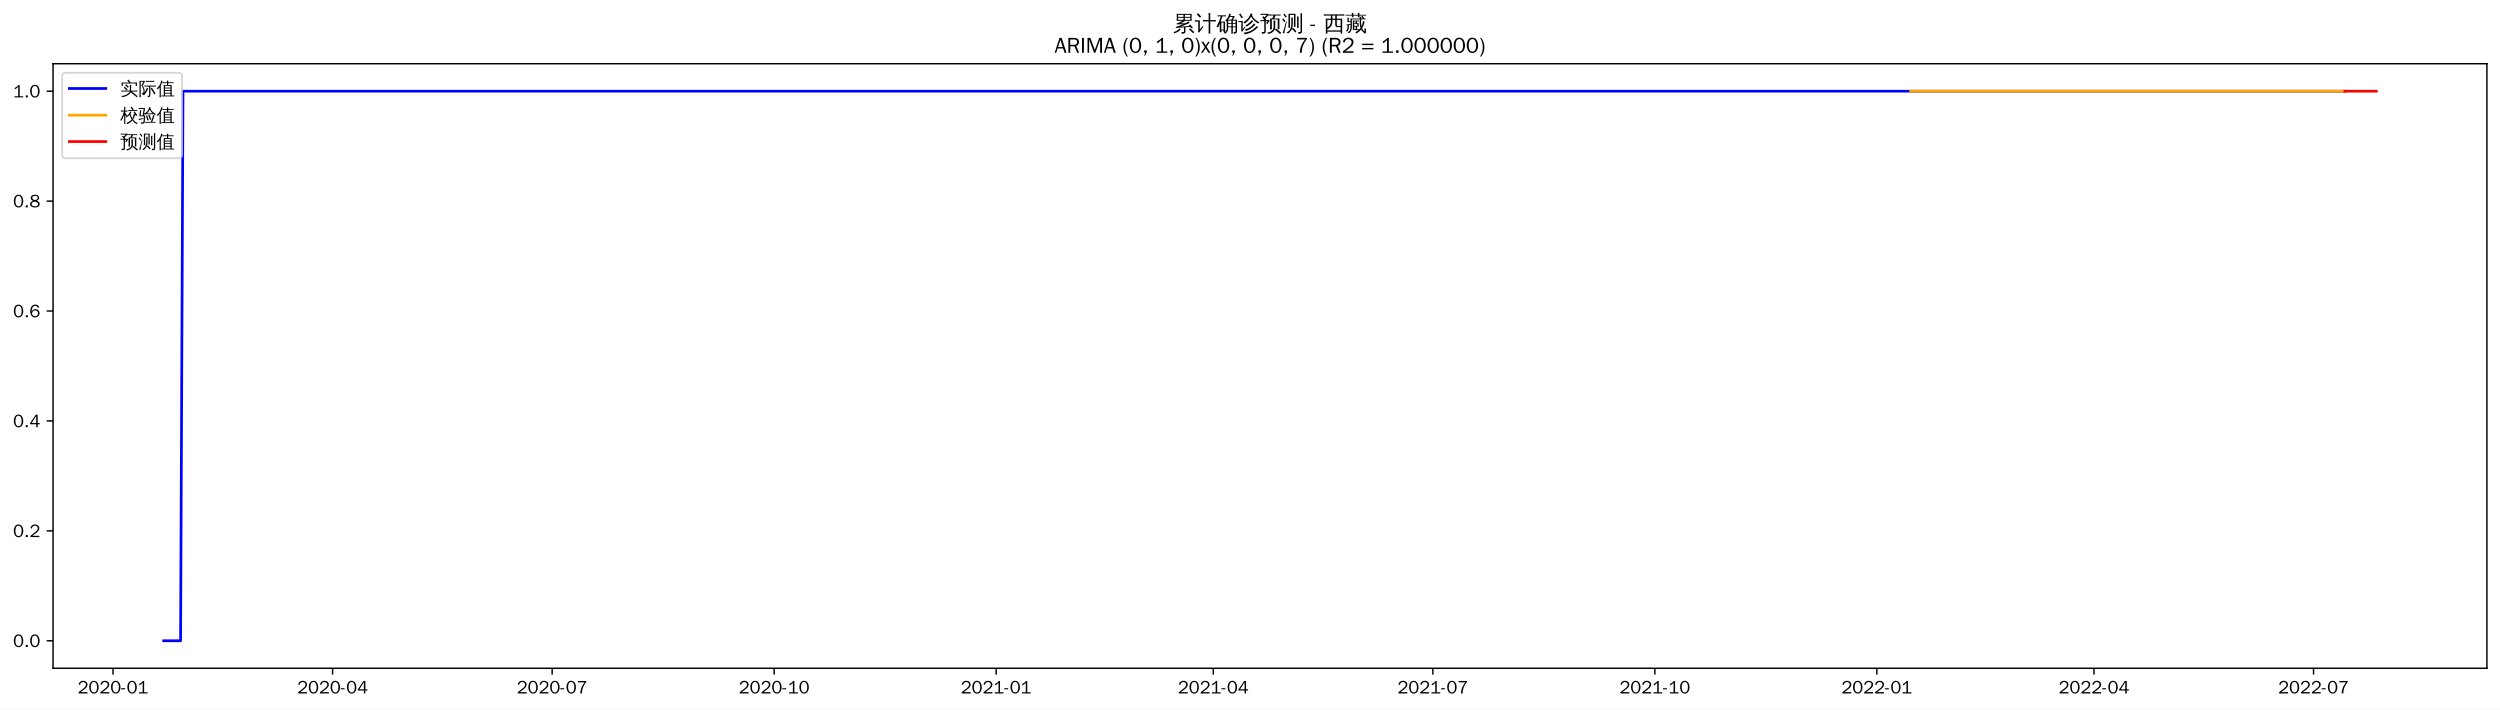
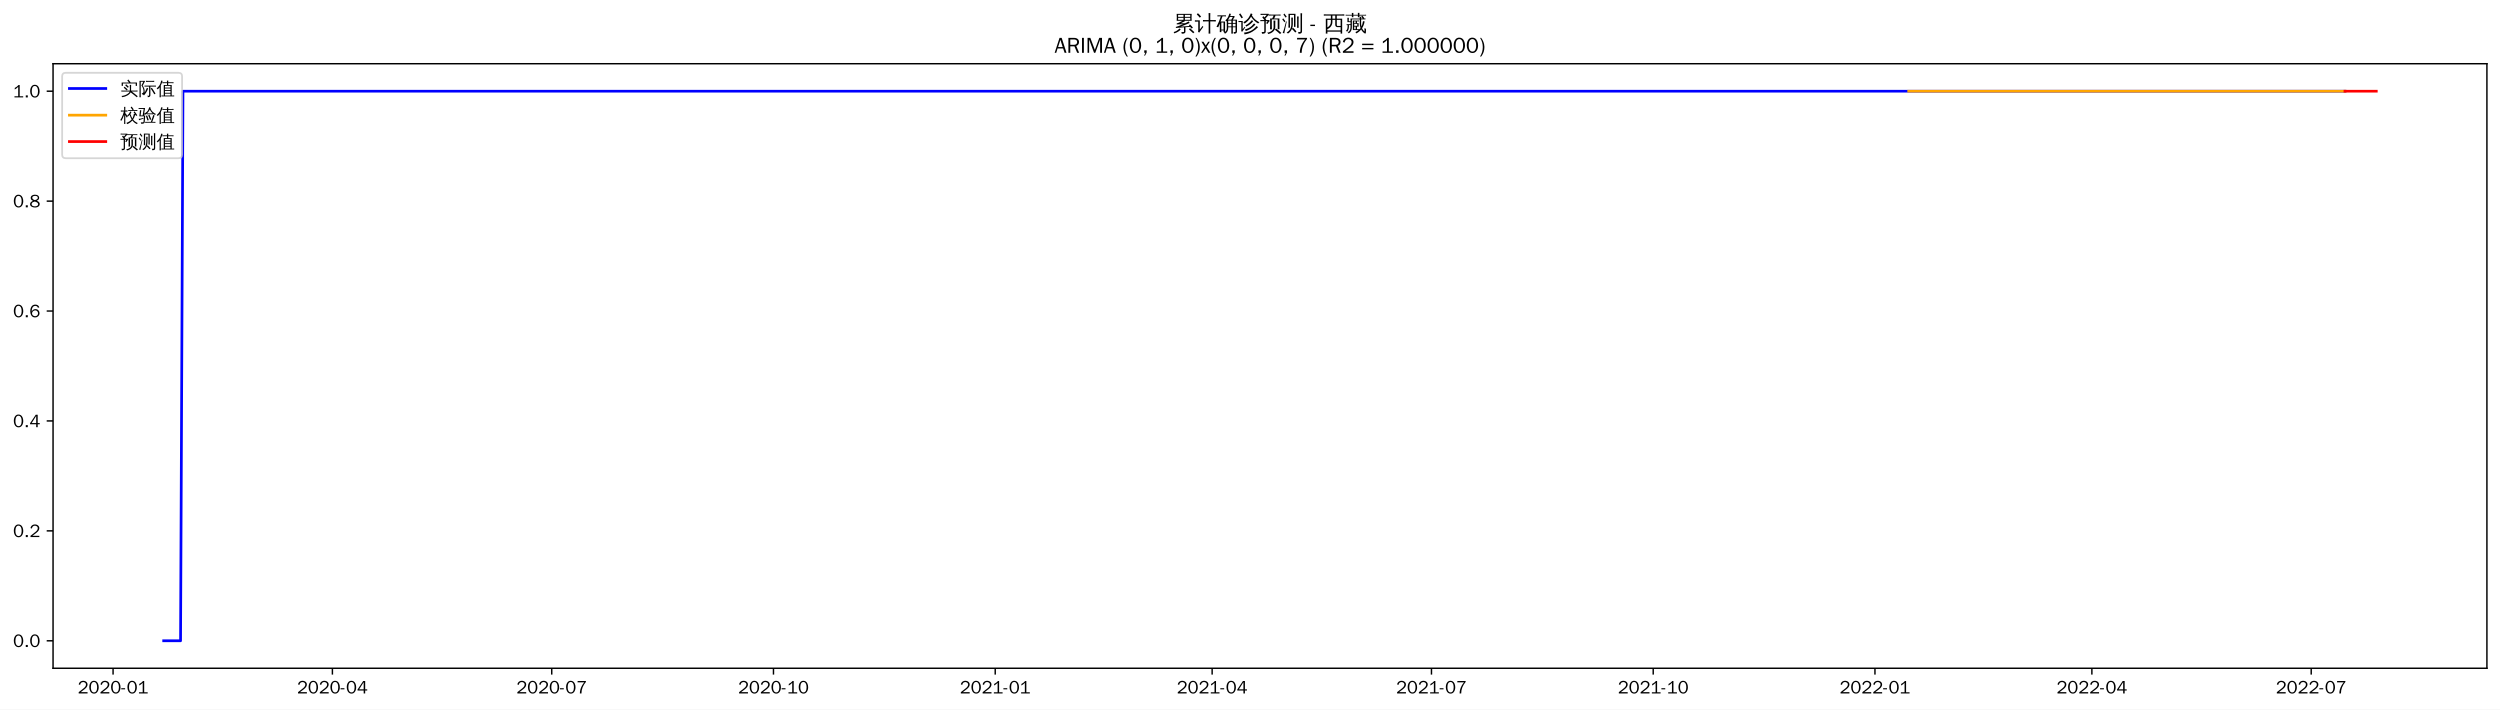
<svg xmlns="http://www.w3.org/2000/svg" xmlns:xlink="http://www.w3.org/1999/xlink" width="1375.592pt" height="390.418pt" viewBox="0 0 1375.592 390.418" version="1.1">
  <defs>
    <style type="text/css">*{stroke-linejoin: round; stroke-linecap: butt}</style>
  </defs>
  <g id="figure_1">
    <g id="patch_1">
      <path d="M 0 390.418  L 1375.592 390.418  L 1375.592 -0  L 0 -0  z " style="fill: #ffffff" />
    </g>
    <g id="axes_1">
      <g id="patch_2">
        <path d="M 29.192 367.701  L 1368.392 367.701  L 1368.392 35.061  L 29.192 35.061  z " style="fill: #ffffff" />
      </g>
      <g id="matplotlib.axis_1">
        <g id="xtick_1">
          <g id="line2d_1">
            <defs>
-               <path id="m7db54add05" d="M 0 0  L 0 3.5  " style="stroke: #000000; stroke-width: 0.8" />
+               <path id="mdde2bc5fa4" d="M 0 0  L 0 3.5  " style="stroke: #000000; stroke-width: 0.8" />
            </defs>
            <g>
-               <use xlink:href="#m7db54add05" x="62.184" y="367.701" style="stroke: #000000; stroke-width: 0.8" />
+               <use xlink:href="#mdde2bc5fa4" x="62.215" y="367.701" style="stroke: #000000; stroke-width: 0.8" />
            </g>
          </g>
          <g id="text_1">
-             <g transform="translate(42.69443 381.5573)scale(0.1 -0.1)">
+             <g transform="translate(42.7248 381.5573)scale(0.1 -0.1)">
              <defs>
                <path id="WenQuanYiZenHei-32" d="M 3488 0  L 369 0  L 369 456  L 2150 1850  Q 2931 2463 2931 3144  Q 2931 3619 2488 3863  Q 2231 4013 1931 4013  Q 1425 4013 1113 3619  Q 894 3356 881 3013  L 369 3169  Q 531 3981 1213 4300  Q 1544 4456 1950 4456  Q 2631 4456 3088 4044  L 3225 3888  L 3350 3706  Q 3481 3444 3481 3144  Q 3481 2313 2519 1569  L 1069 456  L 3488 456  L 3488 0  z " transform="scale(0.015625)" />
                <path id="WenQuanYiZenHei-30" d="M 3581 2175  Q 3581 1288 3169 638  Q 2713 -63 1938 -63  Q 1025 -63 563 831  Q 256 1425 256 2188  Q 256 3188 700 3819  Q 1138 4456 1888 4456  Q 2863 4456 3306 3500  Q 3581 2925 3581 2175  z M 3019 2100  Q 3019 3356 2500 3806  L 2350 3919  Q 2144 4031 1888 4031  Q 1100 4031 888 2956  Q 819 2625 819 2225  Q 819 1013 1338 569  Q 1588 356 1938 356  Q 2675 356 2925 1294  Q 3019 1663 3019 2100  z " transform="scale(0.015625)" />
                <path id="WenQuanYiZenHei-2d" d="M 1363 1444  L 0 1444  L 0 1844  L 1363 1844  L 1363 1444  z " transform="scale(0.015625)" />
                <path id="WenQuanYiZenHei-31" d="M 3556 0  L 488 0  L 488 406  L 1800 406  L 1800 3725  Q 1231 3125 588 2788  L 588 3338  Q 1456 3781 1931 4388  L 2331 4388  L 2331 406  L 3556 406  L 3556 0  z " transform="scale(0.015625)" />
              </defs>
              <use xlink:href="#WenQuanYiZenHei-32" />
              <use xlink:href="#WenQuanYiZenHei-30" x="59.961" />
              <use xlink:href="#WenQuanYiZenHei-32" x="119.922" />
              <use xlink:href="#WenQuanYiZenHei-30" x="179.883" />
              <use xlink:href="#WenQuanYiZenHei-2d" x="239.844" />
              <use xlink:href="#WenQuanYiZenHei-30" x="269.824" />
              <use xlink:href="#WenQuanYiZenHei-31" x="329.785" />
            </g>
          </g>
        </g>
        <g id="xtick_2">
          <g id="line2d_2">
            <g>
-               <use xlink:href="#m7db54add05" x="183" y="367.701" style="stroke: #000000; stroke-width: 0.8" />
+               <use xlink:href="#mdde2bc5fa4" x="182.899" y="367.701" style="stroke: #000000; stroke-width: 0.8" />
            </g>
          </g>
          <g id="text_2">
-             <g transform="translate(163.5105 381.5573)scale(0.1 -0.1)">
+             <g transform="translate(163.4093 381.5573)scale(0.1 -0.1)">
              <defs>
                <path id="WenQuanYiZenHei-34" d="M 3631 1025  L 2913 1025  L 2913 0  L 2381 0  L 2381 1025  L 219 1025  L 219 1388  L 2225 4388  L 2913 4388  L 2913 1444  L 3631 1444  L 3631 1025  z M 2381 1444  L 2381 3963  L 788 1444  L 2381 1444  z " transform="scale(0.015625)" />
              </defs>
              <use xlink:href="#WenQuanYiZenHei-32" />
              <use xlink:href="#WenQuanYiZenHei-30" x="59.961" />
              <use xlink:href="#WenQuanYiZenHei-32" x="119.922" />
              <use xlink:href="#WenQuanYiZenHei-30" x="179.883" />
              <use xlink:href="#WenQuanYiZenHei-2d" x="239.844" />
              <use xlink:href="#WenQuanYiZenHei-30" x="269.824" />
              <use xlink:href="#WenQuanYiZenHei-34" x="329.785" />
            </g>
          </g>
        </g>
        <g id="xtick_3">
          <g id="line2d_3">
            <g>
-               <use xlink:href="#m7db54add05" x="303.816" y="367.701" style="stroke: #000000; stroke-width: 0.8" />
+               <use xlink:href="#mdde2bc5fa4" x="303.584" y="367.701" style="stroke: #000000; stroke-width: 0.8" />
            </g>
          </g>
          <g id="text_3">
-             <g transform="translate(284.3266 381.5573)scale(0.1 -0.1)">
+             <g transform="translate(284.0938 381.5573)scale(0.1 -0.1)">
              <defs>
                <path id="WenQuanYiZenHei-37" d="M 3400 4056  Q 1838 2175 1838 0  L 1275 0  Q 1269 1438 2056 2825  Q 2381 3400 2825 3913  L 444 3913  L 500 4388  L 3400 4388  L 3400 4056  z " transform="scale(0.015625)" />
              </defs>
              <use xlink:href="#WenQuanYiZenHei-32" />
              <use xlink:href="#WenQuanYiZenHei-30" x="59.961" />
              <use xlink:href="#WenQuanYiZenHei-32" x="119.922" />
              <use xlink:href="#WenQuanYiZenHei-30" x="179.883" />
              <use xlink:href="#WenQuanYiZenHei-2d" x="239.844" />
              <use xlink:href="#WenQuanYiZenHei-30" x="269.824" />
              <use xlink:href="#WenQuanYiZenHei-37" x="329.785" />
            </g>
          </g>
        </g>
        <g id="xtick_4">
          <g id="line2d_4">
            <g>
-               <use xlink:href="#m7db54add05" x="425.96" y="367.701" style="stroke: #000000; stroke-width: 0.8" />
+               <use xlink:href="#mdde2bc5fa4" x="425.594" y="367.701" style="stroke: #000000; stroke-width: 0.8" />
            </g>
          </g>
          <g id="text_4">
-             <g transform="translate(406.4704 381.5573)scale(0.1 -0.1)">
+             <g transform="translate(406.1045 381.5573)scale(0.1 -0.1)">
              <use xlink:href="#WenQuanYiZenHei-32" />
              <use xlink:href="#WenQuanYiZenHei-30" x="59.961" />
              <use xlink:href="#WenQuanYiZenHei-32" x="119.922" />
              <use xlink:href="#WenQuanYiZenHei-30" x="179.883" />
              <use xlink:href="#WenQuanYiZenHei-2d" x="239.844" />
              <use xlink:href="#WenQuanYiZenHei-31" x="269.824" />
              <use xlink:href="#WenQuanYiZenHei-30" x="329.785" />
            </g>
          </g>
        </g>
        <g id="xtick_5">
          <g id="line2d_5">
            <g>
-               <use xlink:href="#m7db54add05" x="548.104" y="367.701" style="stroke: #000000; stroke-width: 0.8" />
+               <use xlink:href="#mdde2bc5fa4" x="547.605" y="367.701" style="stroke: #000000; stroke-width: 0.8" />
            </g>
          </g>
          <g id="text_5">
-             <g transform="translate(528.6141 381.5573)scale(0.1 -0.1)">
+             <g transform="translate(528.1152 381.5573)scale(0.1 -0.1)">
              <use xlink:href="#WenQuanYiZenHei-32" />
              <use xlink:href="#WenQuanYiZenHei-30" x="59.961" />
              <use xlink:href="#WenQuanYiZenHei-32" x="119.922" />
              <use xlink:href="#WenQuanYiZenHei-31" x="179.883" />
              <use xlink:href="#WenQuanYiZenHei-2d" x="239.844" />
              <use xlink:href="#WenQuanYiZenHei-30" x="269.824" />
              <use xlink:href="#WenQuanYiZenHei-31" x="329.785" />
            </g>
          </g>
        </g>
        <g id="xtick_6">
          <g id="line2d_6">
            <g>
-               <use xlink:href="#m7db54add05" x="667.592" y="367.701" style="stroke: #000000; stroke-width: 0.8" />
+               <use xlink:href="#mdde2bc5fa4" x="666.963" y="367.701" style="stroke: #000000; stroke-width: 0.8" />
            </g>
          </g>
          <g id="text_6">
-             <g transform="translate(648.1026 381.5573)scale(0.1 -0.1)">
+             <g transform="translate(647.4735 381.5573)scale(0.1 -0.1)">
              <use xlink:href="#WenQuanYiZenHei-32" />
              <use xlink:href="#WenQuanYiZenHei-30" x="59.961" />
              <use xlink:href="#WenQuanYiZenHei-32" x="119.922" />
              <use xlink:href="#WenQuanYiZenHei-31" x="179.883" />
              <use xlink:href="#WenQuanYiZenHei-2d" x="239.844" />
              <use xlink:href="#WenQuanYiZenHei-30" x="269.824" />
              <use xlink:href="#WenQuanYiZenHei-34" x="329.785" />
            </g>
          </g>
        </g>
        <g id="xtick_7">
          <g id="line2d_7">
            <g>
-               <use xlink:href="#m7db54add05" x="788.409" y="367.701" style="stroke: #000000; stroke-width: 0.8" />
+               <use xlink:href="#mdde2bc5fa4" x="787.648" y="367.701" style="stroke: #000000; stroke-width: 0.8" />
            </g>
          </g>
          <g id="text_7">
-             <g transform="translate(768.9187 381.5573)scale(0.1 -0.1)">
+             <g transform="translate(768.158 381.5573)scale(0.1 -0.1)">
              <use xlink:href="#WenQuanYiZenHei-32" />
              <use xlink:href="#WenQuanYiZenHei-30" x="59.961" />
              <use xlink:href="#WenQuanYiZenHei-32" x="119.922" />
              <use xlink:href="#WenQuanYiZenHei-31" x="179.883" />
              <use xlink:href="#WenQuanYiZenHei-2d" x="239.844" />
              <use xlink:href="#WenQuanYiZenHei-30" x="269.824" />
              <use xlink:href="#WenQuanYiZenHei-37" x="329.785" />
            </g>
          </g>
        </g>
        <g id="xtick_8">
          <g id="line2d_8">
            <g>
-               <use xlink:href="#m7db54add05" x="910.552" y="367.701" style="stroke: #000000; stroke-width: 0.8" />
+               <use xlink:href="#mdde2bc5fa4" x="909.658" y="367.701" style="stroke: #000000; stroke-width: 0.8" />
            </g>
          </g>
          <g id="text_8">
-             <g transform="translate(891.0624 381.5573)scale(0.1 -0.1)">
+             <g transform="translate(890.1687 381.5573)scale(0.1 -0.1)">
              <use xlink:href="#WenQuanYiZenHei-32" />
              <use xlink:href="#WenQuanYiZenHei-30" x="59.961" />
              <use xlink:href="#WenQuanYiZenHei-32" x="119.922" />
              <use xlink:href="#WenQuanYiZenHei-31" x="179.883" />
              <use xlink:href="#WenQuanYiZenHei-2d" x="239.844" />
              <use xlink:href="#WenQuanYiZenHei-31" x="269.824" />
              <use xlink:href="#WenQuanYiZenHei-30" x="329.785" />
            </g>
          </g>
        </g>
        <g id="xtick_9">
          <g id="line2d_9">
            <g>
-               <use xlink:href="#m7db54add05" x="1032.696" y="367.701" style="stroke: #000000; stroke-width: 0.8" />
+               <use xlink:href="#mdde2bc5fa4" x="1031.669" y="367.701" style="stroke: #000000; stroke-width: 0.8" />
            </g>
          </g>
          <g id="text_9">
-             <g transform="translate(1013.206 381.5573)scale(0.1 -0.1)">
+             <g transform="translate(1012.179 381.5573)scale(0.1 -0.1)">
              <use xlink:href="#WenQuanYiZenHei-32" />
              <use xlink:href="#WenQuanYiZenHei-30" x="59.961" />
              <use xlink:href="#WenQuanYiZenHei-32" x="119.922" />
              <use xlink:href="#WenQuanYiZenHei-32" x="179.883" />
              <use xlink:href="#WenQuanYiZenHei-2d" x="239.844" />
              <use xlink:href="#WenQuanYiZenHei-30" x="269.824" />
              <use xlink:href="#WenQuanYiZenHei-31" x="329.785" />
            </g>
          </g>
        </g>
        <g id="xtick_10">
          <g id="line2d_10">
            <g>
-               <use xlink:href="#m7db54add05" x="1152.184" y="367.701" style="stroke: #000000; stroke-width: 0.8" />
+               <use xlink:href="#mdde2bc5fa4" x="1151.027" y="367.701" style="stroke: #000000; stroke-width: 0.8" />
            </g>
          </g>
          <g id="text_10">
-             <g transform="translate(1132.695 381.5573)scale(0.1 -0.1)">
+             <g transform="translate(1131.538 381.5573)scale(0.1 -0.1)">
              <use xlink:href="#WenQuanYiZenHei-32" />
              <use xlink:href="#WenQuanYiZenHei-30" x="59.961" />
              <use xlink:href="#WenQuanYiZenHei-32" x="119.922" />
              <use xlink:href="#WenQuanYiZenHei-32" x="179.883" />
              <use xlink:href="#WenQuanYiZenHei-2d" x="239.844" />
              <use xlink:href="#WenQuanYiZenHei-30" x="269.824" />
              <use xlink:href="#WenQuanYiZenHei-34" x="329.785" />
            </g>
          </g>
        </g>
        <g id="xtick_11">
          <g id="line2d_11">
            <g>
-               <use xlink:href="#m7db54add05" x="1273.001" y="367.701" style="stroke: #000000; stroke-width: 0.8" />
+               <use xlink:href="#mdde2bc5fa4" x="1271.712" y="367.701" style="stroke: #000000; stroke-width: 0.8" />
            </g>
          </g>
          <g id="text_11">
-             <g transform="translate(1253.511 381.5573)scale(0.1 -0.1)">
+             <g transform="translate(1252.222 381.5573)scale(0.1 -0.1)">
              <use xlink:href="#WenQuanYiZenHei-32" />
              <use xlink:href="#WenQuanYiZenHei-30" x="59.961" />
              <use xlink:href="#WenQuanYiZenHei-32" x="119.922" />
              <use xlink:href="#WenQuanYiZenHei-32" x="179.883" />
              <use xlink:href="#WenQuanYiZenHei-2d" x="239.844" />
              <use xlink:href="#WenQuanYiZenHei-30" x="269.824" />
              <use xlink:href="#WenQuanYiZenHei-37" x="329.785" />
            </g>
          </g>
        </g>
      </g>
      <g id="matplotlib.axis_2">
        <g id="ytick_1">
          <g id="line2d_12">
            <defs>
-               <path id="m07486a77d4" d="M 0 0  L -3.5 0  " style="stroke: #000000; stroke-width: 0.8" />
+               <path id="m1b44b0db4d" d="M 0 0  L -3.5 0  " style="stroke: #000000; stroke-width: 0.8" />
            </defs>
            <g>
-               <use xlink:href="#m07486a77d4" x="29.192" y="352.581" style="stroke: #000000; stroke-width: 0.8" />
+               <use xlink:href="#m1b44b0db4d" x="29.192" y="352.581" style="stroke: #000000; stroke-width: 0.8" />
            </g>
          </g>
          <g id="text_12">
            <g transform="translate(7.2 356.0091)scale(0.1 -0.1)">
              <defs>
                <path id="WenQuanYiZenHei-2e" d="M 1344 0  L 631 0  L 631 725  L 1344 725  L 1344 0  z " transform="scale(0.015625)" />
              </defs>
              <use xlink:href="#WenQuanYiZenHei-30" />
              <use xlink:href="#WenQuanYiZenHei-2e" x="59.961" />
              <use xlink:href="#WenQuanYiZenHei-30" x="89.941" />
            </g>
          </g>
        </g>
        <g id="ytick_2">
          <g id="line2d_13">
            <g>
-               <use xlink:href="#m07486a77d4" x="29.192" y="292.101" style="stroke: #000000; stroke-width: 0.8" />
+               <use xlink:href="#m1b44b0db4d" x="29.192" y="292.101" style="stroke: #000000; stroke-width: 0.8" />
            </g>
          </g>
          <g id="text_13">
            <g transform="translate(7.2 295.5291)scale(0.1 -0.1)">
              <use xlink:href="#WenQuanYiZenHei-30" />
              <use xlink:href="#WenQuanYiZenHei-2e" x="59.961" />
              <use xlink:href="#WenQuanYiZenHei-32" x="89.941" />
            </g>
          </g>
        </g>
        <g id="ytick_3">
          <g id="line2d_14">
            <g>
-               <use xlink:href="#m07486a77d4" x="29.192" y="231.621" style="stroke: #000000; stroke-width: 0.8" />
+               <use xlink:href="#m1b44b0db4d" x="29.192" y="231.621" style="stroke: #000000; stroke-width: 0.8" />
            </g>
          </g>
          <g id="text_14">
            <g transform="translate(7.2 235.0491)scale(0.1 -0.1)">
              <use xlink:href="#WenQuanYiZenHei-30" />
              <use xlink:href="#WenQuanYiZenHei-2e" x="59.961" />
              <use xlink:href="#WenQuanYiZenHei-34" x="89.941" />
            </g>
          </g>
        </g>
        <g id="ytick_4">
          <g id="line2d_15">
            <g>
-               <use xlink:href="#m07486a77d4" x="29.192" y="171.141" style="stroke: #000000; stroke-width: 0.8" />
+               <use xlink:href="#m1b44b0db4d" x="29.192" y="171.141" style="stroke: #000000; stroke-width: 0.8" />
            </g>
          </g>
          <g id="text_15">
            <g transform="translate(7.2 174.5691)scale(0.1 -0.1)">
              <defs>
                <path id="WenQuanYiZenHei-36" d="M 3550 1431  Q 3550 725 3006 288  Q 2581 -63 1994 -63  Q 1013 -63 563 825  Q 288 1363 288 2081  Q 288 3294 856 3938  Q 1319 4456 2075 4456  Q 2969 4456 3363 3756  Q 3431 3631 3481 3481  L 2988 3350  Q 2750 3994 2075 4006  Q 1056 4006 844 2669  Q 794 2356 794 1981  L 806 1981  Q 1006 2506 1544 2744  Q 1819 2869 2119 2869  Q 2788 2869 3213 2375  Q 3550 1975 3550 1431  z M 3038 1406  Q 3038 1906 2656 2213  Q 2381 2431 2038 2431  Q 1525 2431 1181 2044  Q 919 1744 919 1356  Q 919 881 1344 581  Q 1631 375 1981 375  Q 2519 375 2838 781  Q 3038 1050 3038 1406  z " transform="scale(0.015625)" />
              </defs>
              <use xlink:href="#WenQuanYiZenHei-30" />
              <use xlink:href="#WenQuanYiZenHei-2e" x="59.961" />
              <use xlink:href="#WenQuanYiZenHei-36" x="89.941" />
            </g>
          </g>
        </g>
        <g id="ytick_5">
          <g id="line2d_16">
            <g>
-               <use xlink:href="#m07486a77d4" x="29.192" y="110.661" style="stroke: #000000; stroke-width: 0.8" />
+               <use xlink:href="#m1b44b0db4d" x="29.192" y="110.661" style="stroke: #000000; stroke-width: 0.8" />
            </g>
          </g>
          <g id="text_16">
            <g transform="translate(7.2 114.0891)scale(0.1 -0.1)">
              <defs>
                <path id="WenQuanYiZenHei-38" d="M 3619 1175  Q 3619 431 2850 100  Q 2444 -63 1944 -63  Q 1231 -63 725 269  Q 225 594 225 1125  Q 225 1881 1269 2281  Q 719 2481 519 2938  Q 444 3119 444 3319  Q 444 4000 1144 4294  Q 1519 4456 1963 4456  Q 2669 4456 3094 4094  Q 3425 3813 3425 3369  Q 3425 2638 2575 2356  Q 3231 2056 3450 1725  Q 3619 1488 3619 1175  z M 2944 3344  Q 2944 3906 2288 4019  Q 2138 4044 1969 4044  Q 1438 4044 1163 3775  Q 1000 3613 1000 3375  Q 1000 2925 1594 2663  Q 1756 2588 1931 2550  Q 2581 2725 2788 2956  Q 2944 3125 2944 3344  z M 3075 1094  Q 3075 1738 1875 2050  Q 1094 1881 850 1463  Q 763 1313 763 1131  Q 763 569 1456 406  Q 1681 344 1944 344  Q 2519 344 2850 619  Q 3075 813 3075 1094  z " transform="scale(0.015625)" />
              </defs>
              <use xlink:href="#WenQuanYiZenHei-30" />
              <use xlink:href="#WenQuanYiZenHei-2e" x="59.961" />
              <use xlink:href="#WenQuanYiZenHei-38" x="89.941" />
            </g>
          </g>
        </g>
        <g id="ytick_6">
          <g id="line2d_17">
            <g>
-               <use xlink:href="#m07486a77d4" x="29.192" y="50.181" style="stroke: #000000; stroke-width: 0.8" />
+               <use xlink:href="#m1b44b0db4d" x="29.192" y="50.181" style="stroke: #000000; stroke-width: 0.8" />
            </g>
          </g>
          <g id="text_17">
            <g transform="translate(7.2 53.60912)scale(0.1 -0.1)">
              <use xlink:href="#WenQuanYiZenHei-31" />
              <use xlink:href="#WenQuanYiZenHei-2e" x="59.961" />
              <use xlink:href="#WenQuanYiZenHei-30" x="89.941" />
            </g>
          </g>
        </g>
      </g>
      <g id="line2d_18">
-         <path d="M 90.065 352.581  L 99.358 352.581  L 100.686 50.181  L 1290.26 50.181  L 1290.26 50.181  " clip-path="url(#p6092af9e1b)" style="fill: none; stroke: #0000ff; stroke-width: 1.5; stroke-linecap: square" />
+         <path d="M 90.065 352.581  L 99.348 352.581  L 100.675 50.181  L 1290.279 50.181  L 1290.279 50.181  " clip-path="url(#p02629dc70c)" style="fill: none; stroke: #0000ff; stroke-width: 1.5; stroke-linecap: square" />
      </g>
      <g id="line2d_19">
-         <path d="M 1051.283 50.181  L 1290.26 50.181  L 1290.26 50.181  " clip-path="url(#p6092af9e1b)" style="fill: none; stroke: #ffa500; stroke-width: 1.5; stroke-linecap: square" />
+         <path d="M 1050.236 50.181  L 1290.279 50.181  L 1290.279 50.181  " clip-path="url(#p02629dc70c)" style="fill: none; stroke: #ffa500; stroke-width: 1.5; stroke-linecap: square" />
      </g>
      <g id="line2d_20">
-         <path d="M 1290.26 50.181  L 1291.588 50.181  L 1292.915 50.181  L 1294.243 50.181  L 1295.571 50.181  L 1296.898 50.181  L 1298.226 50.181  L 1299.554 50.181  L 1300.881 50.181  L 1302.209 50.181  L 1303.537 50.181  L 1304.864 50.181  L 1306.192 50.181  L 1307.519 50.181  " clip-path="url(#p6092af9e1b)" style="fill: none; stroke: #ff0000; stroke-width: 1.5; stroke-linecap: square" />
+         <path d="M 1290.279 50.181  L 1291.605 50.181  L 1292.931 50.181  L 1294.257 50.181  L 1295.584 50.181  L 1296.91 50.181  L 1298.236 50.181  L 1299.562 50.181  L 1300.888 50.181  L 1302.215 50.181  L 1303.541 50.181  L 1304.867 50.181  L 1306.193 50.181  L 1307.519 50.181  " clip-path="url(#p02629dc70c)" style="fill: none; stroke: #ff0000; stroke-width: 1.5; stroke-linecap: square" />
      </g>
      <g id="patch_3">
        <path d="M 29.192 367.701  L 29.192 35.061  " style="fill: none; stroke: #000000; stroke-width: 0.8; stroke-linejoin: miter; stroke-linecap: square" />
      </g>
      <g id="patch_4">
        <path d="M 1368.392 367.701  L 1368.392 35.061  " style="fill: none; stroke: #000000; stroke-width: 0.8; stroke-linejoin: miter; stroke-linecap: square" />
      </g>
      <g id="patch_5">
        <path d="M 29.192 367.701  L 1368.392 367.701  " style="fill: none; stroke: #000000; stroke-width: 0.8; stroke-linejoin: miter; stroke-linecap: square" />
      </g>
      <g id="patch_6">
        <path d="M 29.192 35.061  L 1368.392 35.061  " style="fill: none; stroke: #000000; stroke-width: 0.8; stroke-linejoin: miter; stroke-linecap: square" />
      </g>
      <g id="text_18">
        <g transform="translate(645.395 17.04188)scale(0.12 -0.12)">
          <defs>
            <path id="WenQuanYiZenHei-7d2f" d="M 5963 -681  Q 5363 -81 4706 456  L 5000 819  Q 5675 269 6294 -350  L 5963 -681  z M 1944 738  Q 2094 556 2281 413  Q 1575 -356 375 -706  Q 350 -481 200 -319  Q 725 -181 1122 69  Q 1519 319 1944 738  z M 3244 -169  L 3244 1063  L 869 881  L 850 1181  Q 1431 1325 2969 1988  L 1119 1931  L 1113 2231  Q 1350 2263 1862 2497  Q 2375 2731 2800 2988  L 1094 2988  Q 1169 4006 1094 5019  L 5506 5019  Q 5425 4006 5500 2988  L 3431 2988  Q 3475 2931 3525 2875  Q 2856 2494 2281 2256  L 3388 2269  L 3650 2288  Q 4338 2606 4650 2800  Q 4744 2563 4881 2344  Q 4644 2225 3975 1956  L 2269 1281  L 4444 1425  L 4813 1469  L 4681 1588  L 4988 1938  Q 5481 1500 5863 963  L 5481 694  Q 5300 950 5081 1188  L 4463 1163  L 3669 1100  L 3669 -250  Q 3669 -444 3488 -594  Q 3225 -819 2569 -813  Q 2638 -513 2431 -294  Q 2619 -319 2900 -322  Q 3181 -325 3212 -294  Q 3244 -263 3244 -169  z M 3513 4131  L 5081 4131  L 5081 4725  L 3513 4725  L 3513 4131  z M 3088 4131  L 3088 4725  L 1519 4725  L 1519 4131  L 3088 4131  z M 3513 3856  L 3513 3288  L 5081 3288  L 5081 3856  L 3513 3856  z M 3088 3856  L 1519 3856  L 1519 3288  L 3088 3288  L 3088 3856  z " transform="scale(0.015625)" />
            <path id="WenQuanYiZenHei-8ba1" d="M 4569 -769  Q 4313 -738 4056 -769  Q 4081 -294 4081 175  L 4081 2806  L 3213 2806  Q 2813 2806 2413 2788  Q 2438 3000 2413 3219  Q 2813 3200 3213 3200  L 4081 3200  L 4081 4313  Q 4081 4788 4056 5263  Q 4313 5231 4569 5263  Q 4550 4788 4550 4313  L 4550 3200  L 5381 3200  Q 5781 3200 6181 3219  Q 6163 3000 6181 2788  Q 5781 2806 5381 2806  L 4550 2806  L 4550 175  Q 4550 -294 4569 -769  z M 38 2725  Q 63 2931 38 3138  Q 419 3119 800 3119  L 1481 3119  L 1481 425  L 2044 1150  L 2250 1488  L 2525 1188  L 2313 950  L 1294 -488  L 963 -231  Q 1025 -94 1025 63  L 1025 2744  L 800 2744  Q 419 2744 38 2725  z M 1450 3913  Q 1094 4438 600 4831  L 913 5225  Q 1488 4769 1869 4194  L 1450 3913  z " transform="scale(0.015625)" />
            <path id="WenQuanYiZenHei-786e" d="M 4794 -769  Q 4563 -744 4331 -769  Q 4350 -344 4350 81  L 4350 1081  L 3419 1081  L 3419 788  Q 3419 225 3150 -194  Q 2881 -613 2456 -806  Q 2375 -569 2150 -444  Q 2531 -344 2765 -15  Q 3000 313 3000 788  L 2994 2919  L 2888 2813  Q 2769 3000 2563 3081  Q 3044 3494 3309 3969  Q 3575 4444 3763 5119  Q 3981 5044 4213 5013  Q 4144 4700 4025 4400  L 5238 4400  L 5306 4050  Q 5213 4031 5163 3947  Q 5113 3863 4813 3325  L 5994 3325  L 5994 -150  Q 5981 -519 5738 -656  Q 5469 -806 5069 -806  Q 5125 -525 4956 -294  Q 5100 -313 5290 -316  Q 5481 -319 5525 -278  Q 5569 -238 5569 25  L 5569 1081  L 4769 1081  L 4769 81  Q 4769 -344 4794 -769  z M 4769 1344  L 5569 1344  L 5569 2100  L 4769 2100  L 4769 1344  z M 4350 1344  L 4350 2100  L 3413 2100  L 3419 1344  L 4350 1344  z M 4769 2363  L 5569 2363  L 5569 3038  L 4769 3038  L 4769 2363  z M 4350 2363  L 4350 3038  L 3413 3038  L 3413 2363  L 4350 2363  z M 3375 3325  L 4350 3325  L 4344 3331  L 4775 4113  L 3894 4113  Q 3688 3700 3375 3325  z M 481 1069  Q 281 1194 -25 1188  Q 775 2750 1244 4294  L 869 4294  Q 563 4294 250 4275  Q 269 4438 250 4594  Q 563 4581 869 4581  L 2156 4581  Q 2463 4581 2775 4594  Q 2756 4438 2775 4275  Q 2463 4294 2156 4294  L 1744 4294  L 1181 2763  L 2494 2763  L 2494 -338  L 2050 -338  L 2050 156  L 1406 156  Q 1406 -94 1419 -350  Q 1181 -325 938 -350  Q 956 75 956 500  L 956 2181  L 769 1713  Q 631 1388 481 1069  z M 2050 2475  L 1400 2475  L 1400 425  L 2050 425  L 2050 2475  z " transform="scale(0.015625)" />
            <path id="WenQuanYiZenHei-8bca" d="M 5369 1456  Q 5556 1256 5775 1100  Q 5038 344 4081 -225  Q 3106 -819 1788 -1006  Q 1788 -725 1631 -500  Q 3363 -306 4406 519  Q 4919 956 5369 1456  z M 4594 2219  Q 4781 2031 5013 1881  Q 3625 394 2150 -25  Q 2113 250 1913 444  Q 2475 594 3015 850  Q 3556 1106 3919 1463  Q 4275 1819 4594 2219  z M 3969 3188  Q 4150 3013 4356 2881  Q 3625 1913 2306 1275  Q 2244 1500 2056 1644  Q 2619 1900 3053 2256  Q 3488 2613 3969 3188  z M 5813 2194  Q 4525 2913 3731 4188  Q 2919 2844 1813 2163  Q 1700 2413 1456 2550  Q 1950 2844 2400 3231  Q 2850 3619 3113 4063  Q 3413 4581 3644 5163  Q 3881 5038 4144 4963  Q 4056 4775 3963 4594  Q 4325 3919 4844 3441  Q 5363 2963 6175 2538  Q 5931 2431 5813 2194  z M 31 2613  Q 50 2775 31 2938  Q 325 2925 619 2925  L 1275 2925  L 1275 506  L 1675 1006  L 1831 1250  L 2038 1013  L 1881 838  L 1100 -256  L 825 -25  Q 869 81 869 200  L 869 2625  L 31 2613  z M 950 3713  Q 606 4325 200 4881  L 556 5163  Q 981 4588 1338 3944  L 950 3713  z " transform="scale(0.015625)" />
            <path id="WenQuanYiZenHei-9884" d="M 1206 19  L 1206 2888  L 669 2888  Q 356 2888 50 2869  Q 63 3044 50 3213  Q 363 3194 669 3194  L 1250 3194  Q 950 3631 606 4031  L 963 4338  L 1263 3975  L 1913 4719  L 731 4719  Q 419 4719 106 4706  Q 125 4875 106 5044  Q 419 5031 731 5031  L 2481 5031  L 2544 4663  Q 2394 4613 2256 4466  Q 2119 4319 1525 3631  Q 1656 3444 1788 3250  L 1700 3194  L 2700 3194  L 2763 2825  Q 2656 2819 2613 2763  L 2100 2038  L 1750 2288  L 2175 2888  L 1638 2888  L 1638 -150  Q 1638 -525 1363 -669  Q 1075 -819 525 -813  Q 594 -513 388 -294  Q 575 -313 837 -316  Q 1100 -319 1153 -272  Q 1206 -225 1206 19  z M 5813 -888  Q 5100 -225 4306 375  L 4669 719  Q 5481 106 6219 -575  L 5813 -888  z M 2375 -906  Q 2294 -631 2025 -506  Q 2769 -431 3353 19  Q 3938 469 3938 1069  L 3938 2200  Q 3938 2625 3913 3050  Q 4188 3025 4456 3050  Q 4431 2625 4431 2200  L 4431 1069  Q 4431 681 4225 319  Q 3644 -606 2375 -906  z M 3444 488  Q 3169 513 2894 488  Q 2919 913 2919 1338  L 2919 3675  Q 3219 3675 3525 3675  Q 3750 4013 3931 4525  L 3238 4525  Q 2888 4525 2538 4513  Q 2556 4669 2538 4831  Q 2888 4813 3238 4813  L 5313 4813  Q 5663 4813 6006 4831  Q 5988 4669 6006 4513  Q 5663 4525 5313 4525  L 4481 4525  Q 4388 4088 4088 3675  L 5644 3675  L 5644 513  L 5144 513  L 5144 3388  L 3894 3388  L 3875 3363  Q 3863 3375 3844 3388  Q 3631 3388 3413 3388  L 3419 1338  Q 3419 913 3444 488  z " transform="scale(0.015625)" />
            <path id="WenQuanYiZenHei-6d4b" d="M 5450 138  L 5450 4306  Q 5450 4750 5425 5188  Q 5663 5163 5906 5188  Q 5881 4750 5881 4306  L 5881 -38  Q 5888 -569 5519 -719  Q 5194 -831 4825 -813  Q 4894 -519 4694 -281  Q 4869 -306 5094 -309  Q 5319 -313 5384 -256  Q 5450 -200 5450 138  z M 4900 938  Q 4663 963 4419 938  Q 4444 1375 4444 1819  L 4444 3381  Q 4444 3819 4419 4263  Q 4663 4238 4900 4263  Q 4875 3819 4875 3381  L 4875 1819  Q 4875 1375 4900 938  z M 2750 2025  L 2750 3038  Q 2750 3481 2725 3919  Q 2963 3894 3206 3919  Q 3181 3481 3181 3038  L 3181 2025  Q 3181 1263 2919 625  L 3231 956  Q 3781 431 4256 -150  L 3888 -456  Q 3431 106 2906 600  Q 2531 -288 1738 -769  Q 1606 -519 1338 -450  Q 1988 -156 2369 478  Q 2750 1113 2750 2025  z M 2363 969  Q 2119 994 1881 969  Q 1906 1406 1906 1850  L 1906 5038  L 3956 5031  L 3956 1200  L 3525 1200  L 3525 4713  L 2338 4713  L 2338 1850  Q 2338 1406 2363 969  z M 663 -738  Q 481 -588 206 -575  Q 400 -69 606 581  Q 813 1231 1200 2838  L 1381 2706  L 875 338  L 663 -738  z M 1006 2856  L 731 2550  L 75 3400  L 350 3713  L 1006 2856  z M 1088 3913  Q 781 4388 425 4800  L 694 5125  Q 1069 4688 1388 4188  L 1088 3913  z " transform="scale(0.015625)" />
            <path id="WenQuanYiZenHei-20" transform="scale(0.015625)" />
            <path id="WenQuanYiZenHei-897f" d="M 700 3606  L 2188 3606  L 2188 4513  L 844 4513  Q 481 4513 113 4494  Q 138 4694 113 4888  Q 481 4869 844 4869  L 5406 4869  Q 5769 4869 6138 4888  Q 6113 4694 6138 4494  Q 5769 4513 5406 4513  L 3925 4513  L 3925 3606  L 5506 3606  L 5506 -763  L 5050 -763  L 5050 -200  L 1169 -200  Q 1175 -488 1188 -775  Q 938 -750 694 -775  Q 713 -319 713 144  L 700 3606  z M 3475 3250  L 2638 3250  L 2638 2663  Q 2638 1950 2234 1378  Q 1831 806 1188 556  Q 1175 594 1163 631  L 1163 163  L 5050 163  L 5050 1119  L 4144 1119  Q 3869 1119 3672 1312  Q 3475 1506 3475 1781  L 3475 3250  z M 3925 3250  L 3925 1781  Q 3925 1656 3987 1565  Q 4050 1475 4150 1475  L 5050 1475  L 5050 3250  L 3925 3250  z M 2188 3250  L 1156 3250  L 1163 1063  Q 1625 1269 1906 1700  Q 2188 2131 2188 2663  L 2188 3250  z M 3475 3606  L 3475 4513  L 2638 4513  L 2638 3606  L 3475 3606  z " transform="scale(0.015625)" />
            <path id="WenQuanYiZenHei-85cf" d="M 4781 1294  Q 5088 2000 5213 2869  Q 5450 2819 5694 2819  Q 5531 1719 4938 800  Q 5181 213 5663 -169  Q 5663 331 5638 825  Q 5831 681 6075 688  Q 6125 69 6056 -544  Q 6044 -700 5900 -750  Q 5819 -775 5744 -731  Q 5056 -300 4675 438  Q 4075 -319 3250 -725  Q 3169 -488 2969 -344  Q 3488 -100 3931 263  L 2244 263  L 2238 3063  L 2638 3063  L 2638 3050  Q 2638 3050 3588 3050  Q 3819 3050 4050 3063  Q 4038 2938 4050 2813  L 3456 2825  L 3456 2306  L 3938 2306  L 3938 1288  Q 3694 1288 3456 1288  L 3456 519  L 4200 519  L 4200 513  Q 4363 675 4494 844  Q 4269 1488 4269 2269  L 4269 3400  L 1956 3400  L 1950 1094  Q 1938 169 1469 -338  Q 1288 -550 1038 -694  Q 938 -475 713 -381  Q 1531 -50 1556 1094  L 1556 1725  L 1088 1725  L 1088 1250  Q 1088 350 569 -219  Q 419 -38 181 6  Q 694 406 694 1250  L 694 1725  Q 550 1719 406 1713  Q 425 1856 406 1994  Q 663 1981 919 1981  L 1556 1981  L 1556 2600  L 650 2600  L 650 3050  Q 650 3450 631 3856  Q 850 3831 1069 3856  Q 1044 3450 1044 3050  L 1044 2856  L 1556 2856  L 1556 3656  L 4263 3656  L 4256 4156  Q 4475 4131 4694 4156  L 4681 3656  L 5144 3656  L 4706 4206  L 5050 4475  L 5594 3781  L 5431 3656  L 5950 3669  Q 5938 3525 5950 3388  Q 5694 3400 5438 3400  L 4681 3400  L 4663 2275  Q 4675 1769 4781 1294  z M 3056 1288  L 2644 1288  L 2644 519  L 3056 519  L 3056 1288  z M 3544 2081  L 2638 2081  L 2644 1519  L 3544 1519  L 3544 2081  z M 3056 2306  L 3056 2825  L 2638 2825  Q 2638 2569 2638 2306  L 3056 2306  z M 4175 4044  Q 3938 4063 3706 4044  Q 3725 4288 3725 4519  L 2381 4519  Q 2388 4281 2400 4044  Q 2169 4063 1938 4044  Q 1950 4288 1956 4519  L 719 4519  Q 419 4519 119 4506  Q 131 4638 119 4763  Q 419 4750 719 4750  L 1956 4750  Q 1950 5025 1938 5294  Q 2169 5275 2400 5294  Q 2381 5019 2381 4750  L 3725 4750  Q 3725 5031 3706 5306  Q 3938 5288 4175 5306  Q 4156 5025 4150 4750  L 5531 4750  Q 5831 4750 6131 4763  Q 6119 4638 6131 4506  Q 5831 4519 5531 4519  L 4156 4519  Q 4156 4281 4175 4044  z " transform="scale(0.015625)" />
          </defs>
          <use xlink:href="#WenQuanYiZenHei-7d2f" />
          <use xlink:href="#WenQuanYiZenHei-8ba1" x="100" />
          <use xlink:href="#WenQuanYiZenHei-786e" x="200" />
          <use xlink:href="#WenQuanYiZenHei-8bca" x="300" />
          <use xlink:href="#WenQuanYiZenHei-9884" x="400" />
          <use xlink:href="#WenQuanYiZenHei-6d4b" x="500" />
          <use xlink:href="#WenQuanYiZenHei-20" x="600" />
          <use xlink:href="#WenQuanYiZenHei-2d" x="629.98" />
          <use xlink:href="#WenQuanYiZenHei-20" x="659.961" />
          <use xlink:href="#WenQuanYiZenHei-897f" x="689.941" />
          <use xlink:href="#WenQuanYiZenHei-85cf" x="789.941" />
        </g>
        <g transform="translate(580.1844 29.061)scale(0.12 -0.12)">
          <defs>
            <path id="WenQuanYiZenHei-41" d="M 3550 0  L 2988 0  L 2550 1281  L 919 1281  L 531 0  L 69 0  L 1494 4388  L 2125 4388  L 3550 0  z M 2425 1694  L 1756 3800  L 1075 1694  L 2425 1694  z " transform="scale(0.015625)" />
            <path id="WenQuanYiZenHei-52" d="M 3675 0  L 3100 0  L 2288 1900  L 1069 1900  L 1069 0  L 519 0  L 519 4388  L 2163 4388  Q 3006 4388 3400 3900  Q 3581 3663 3625 3325  Q 3631 3250 3631 3163  Q 3631 2594 3219 2244  Q 3038 2100 2813 2038  L 3675 0  z M 3081 3169  Q 3081 3825 2356 3906  Q 2263 3919 2163 3919  L 1069 3919  L 1069 2350  L 2100 2350  Q 2906 2350 3044 2919  Q 3081 3031 3081 3169  z " transform="scale(0.015625)" />
            <path id="WenQuanYiZenHei-49" d="M 1100 0  L 550 0  L 550 4388  L 1100 4388  L 1100 0  z " transform="scale(0.015625)" />
            <path id="WenQuanYiZenHei-4d" d="M 4756 0  L 4206 0  L 4206 3831  L 4181 3831  L 2788 0  L 2419 0  L 1000 3831  L 975 3831  L 975 0  L 513 0  L 513 4388  L 1331 4388  L 2656 875  L 3950 4388  L 4756 4388  L 4756 0  z " transform="scale(0.015625)" />
            <path id="WenQuanYiZenHei-28" d="M 1606 -1094  L 1275 -1094  Q 475 -100 338 1231  Q 319 1438 319 1656  Q 319 3031 1156 4244  Q 1213 4313 1269 4388  L 1600 4388  Q 806 3169 794 1681  Q 794 188 1606 -1094  z " transform="scale(0.015625)" />
            <path id="WenQuanYiZenHei-2c" d="M 1363 75  L 881 -825  L 606 -825  L 994 0  L 656 0  L 656 738  L 1363 738  L 1363 75  z " transform="scale(0.015625)" />
            <path id="WenQuanYiZenHei-29" d="M 1600 1656  Q 1600 306 869 -788  Q 769 -950 644 -1094  L 313 -1094  Q 1125 188 1125 1681  Q 1125 3169 338 4363  Q 325 4375 319 4388  L 650 4388  Q 1525 3231 1594 1863  Q 1600 1763 1600 1656  z " transform="scale(0.015625)" />
            <path id="WenQuanYiZenHei-78" d="M 2806 0  L 2213 0  L 1394 1319  L 544 0  L 50 0  L 1144 1681  L 163 3250  L 744 3250  L 1431 2138  L 2144 3250  L 2631 3250  L 1681 1794  L 2806 0  z " transform="scale(0.015625)" />
            <path id="WenQuanYiZenHei-3d" d="M 3569 2256  L 263 2256  L 263 2675  L 3569 2675  L 3569 2256  z M 3569 1019  L 263 1019  L 263 1431  L 3569 1431  L 3569 1019  z " transform="scale(0.015625)" />
          </defs>
          <use xlink:href="#WenQuanYiZenHei-41" />
          <use xlink:href="#WenQuanYiZenHei-52" x="55.957" />
          <use xlink:href="#WenQuanYiZenHei-49" x="117.871" />
          <use xlink:href="#WenQuanYiZenHei-4d" x="143.848" />
          <use xlink:href="#WenQuanYiZenHei-41" x="225.781" />
          <use xlink:href="#WenQuanYiZenHei-20" x="281.738" />
          <use xlink:href="#WenQuanYiZenHei-28" x="311.719" />
          <use xlink:href="#WenQuanYiZenHei-30" x="341.699" />
          <use xlink:href="#WenQuanYiZenHei-2c" x="401.66" />
          <use xlink:href="#WenQuanYiZenHei-20" x="431.641" />
          <use xlink:href="#WenQuanYiZenHei-31" x="461.621" />
          <use xlink:href="#WenQuanYiZenHei-2c" x="521.582" />
          <use xlink:href="#WenQuanYiZenHei-20" x="551.562" />
          <use xlink:href="#WenQuanYiZenHei-30" x="581.543" />
          <use xlink:href="#WenQuanYiZenHei-29" x="641.504" />
          <use xlink:href="#WenQuanYiZenHei-78" x="671.484" />
          <use xlink:href="#WenQuanYiZenHei-28" x="715.43" />
          <use xlink:href="#WenQuanYiZenHei-30" x="745.41" />
          <use xlink:href="#WenQuanYiZenHei-2c" x="805.371" />
          <use xlink:href="#WenQuanYiZenHei-20" x="835.352" />
          <use xlink:href="#WenQuanYiZenHei-30" x="865.332" />
          <use xlink:href="#WenQuanYiZenHei-2c" x="925.293" />
          <use xlink:href="#WenQuanYiZenHei-20" x="955.273" />
          <use xlink:href="#WenQuanYiZenHei-30" x="985.254" />
          <use xlink:href="#WenQuanYiZenHei-2c" x="1045.215" />
          <use xlink:href="#WenQuanYiZenHei-20" x="1075.195" />
          <use xlink:href="#WenQuanYiZenHei-37" x="1105.176" />
          <use xlink:href="#WenQuanYiZenHei-29" x="1165.137" />
          <use xlink:href="#WenQuanYiZenHei-20" x="1195.117" />
          <use xlink:href="#WenQuanYiZenHei-28" x="1225.098" />
          <use xlink:href="#WenQuanYiZenHei-52" x="1255.078" />
          <use xlink:href="#WenQuanYiZenHei-32" x="1316.992" />
          <use xlink:href="#WenQuanYiZenHei-20" x="1376.953" />
          <use xlink:href="#WenQuanYiZenHei-3d" x="1406.934" />
          <use xlink:href="#WenQuanYiZenHei-20" x="1466.895" />
          <use xlink:href="#WenQuanYiZenHei-31" x="1496.875" />
          <use xlink:href="#WenQuanYiZenHei-2e" x="1556.836" />
          <use xlink:href="#WenQuanYiZenHei-30" x="1586.816" />
          <use xlink:href="#WenQuanYiZenHei-30" x="1646.777" />
          <use xlink:href="#WenQuanYiZenHei-30" x="1706.738" />
          <use xlink:href="#WenQuanYiZenHei-30" x="1766.699" />
          <use xlink:href="#WenQuanYiZenHei-30" x="1826.66" />
          <use xlink:href="#WenQuanYiZenHei-30" x="1886.621" />
          <use xlink:href="#WenQuanYiZenHei-29" x="1946.582" />
        </g>
      </g>
      <g id="legend_1">
        <g id="patch_7">
          <path d="M 36.192 87.056  L 98.192 87.056  Q 100.192 87.056 100.192 85.056  L 100.192 42.061  Q 100.192 40.061 98.192 40.061  L 36.192 40.061  Q 34.192 40.061 34.192 42.061  L 34.192 85.056  Q 34.192 87.056 36.192 87.056  z " style="fill: #ffffff; opacity: 0.8; stroke: #cccccc; stroke-linejoin: miter" />
        </g>
        <g id="line2d_21">
          <path d="M 38.192 48.695  L 48.192 48.695  L 58.192 48.695  " style="fill: none; stroke: #0000ff; stroke-width: 1.5; stroke-linecap: square" />
        </g>
        <g id="text_19">
          <g transform="translate(66.19219 52.19537)scale(0.1 -0.1)">
            <defs>
              <path id="WenQuanYiZenHei-5b9e" d="M 1025 1175  Q 694 1175 356 1163  Q 375 1344 356 1525  Q 694 1506 1025 1506  L 3363 1506  L 3363 2625  Q 3363 3075 3338 3519  Q 3581 3494 3825 3519  Q 3800 3075 3800 2625  L 3800 1506  L 5406 1506  Q 5744 1506 6075 1525  Q 6056 1344 6075 1163  Q 5744 1175 5406 1175  L 4038 1175  L 4981 456  L 6131 -488  L 5819 -856  L 4681 75  L 3638 875  Q 3313 231 2475 -231  Q 1638 -694 700 -825  Q 638 -519 344 -400  Q 1450 -319 2406 244  Q 3113 656 3300 1175  L 1025 1175  z M 2263 1581  Q 1763 2081 1200 2513  L 1494 2894  Q 2081 2444 2600 1919  L 2263 1581  z M 2638 2500  Q 2219 2963 1731 3363  L 2044 3738  Q 2556 3313 3000 2819  L 2638 2500  z M 919 3156  L 481 3156  L 481 4344  L 3069 4344  Q 2794 4731 2469 5081  L 2825 5413  Q 3256 4944 3613 4413  L 3513 4344  L 5869 4344  L 5869 3156  L 5425 3156  L 5425 4013  L 919 4013  L 919 3156  z " transform="scale(0.015625)" />
              <path id="WenQuanYiZenHei-9645" d="M 6000 431  L 5569 194  L 4963 1219  L 4313 2219  L 4719 2494  L 5375 1481  L 6000 431  z M 2956 2450  Q 3181 2344 3419 2294  Q 3006 1038 1944 -188  Q 1794 -6 1569 56  Q 2069 600 2372 1156  Q 2675 1713 2956 2450  z M 3750 25  L 3750 2913  L 2819 2913  Q 2475 2913 2125 2894  Q 2144 3081 2125 3269  Q 2475 3256 2819 3256  L 5469 3256  Q 5819 3256 6163 3269  Q 6144 3081 6163 2894  Q 5813 2913 5469 2913  L 4194 2913  L 4194 -144  Q 4194 -725 3456 -813  L 3263 -825  Q 3325 -506 3125 -250  Q 3250 -281 3394 -306  Q 3663 -313 3706 -272  Q 3750 -231 3750 25  z M 5544 4950  Q 5525 4756 5544 4569  Q 5194 4588 4844 4588  L 3325 4588  Q 2975 4588 2625 4569  Q 2644 4756 2625 4950  Q 2975 4931 3325 4931  L 4844 4931  Q 5194 4931 5544 4950  z M 819 -850  Q 581 -825 344 -850  Q 369 -419 369 19  L 363 4938  L 2256 4938  L 2256 4625  Q 2150 4513 2075 4375  L 1481 3238  Q 2181 2319 2181 1156  Q 2144 400 1569 163  L 1406 88  Q 1288 300 1138 481  Q 1294 538 1450 606  Q 1763 744 1794 1156  Q 1794 1744 1600 2300  Q 1406 2856 1038 3313  L 1725 4625  L 788 4625  L 794 19  Q 794 -419 819 -850  z " transform="scale(0.015625)" />
              <path id="WenQuanYiZenHei-503c" d="M 6175 -219  Q 6156 -388 6175 -556  Q 5863 -544 5550 -544  L 2313 -544  Q 2000 -544 1688 -556  Q 1706 -388 1688 -219  L 2506 -231  L 2506 3469  L 3644 3469  L 3644 4119  L 2638 4119  Q 2325 4119 2013 4100  Q 2031 4269 2013 4438  Q 2325 4425 2638 4425  L 3638 4425  Q 3638 4719 3619 5013  Q 3856 4988 4094 5013  Q 4075 4719 4075 4425  L 5344 4425  Q 5650 4425 5963 4438  Q 5950 4269 5963 4100  Q 5656 4119 5344 4119  L 4069 4119  L 4069 3469  L 5300 3469  L 5300 -231  L 5550 -231  Q 5863 -231 6175 -219  z M 4869 2556  L 4869 3156  L 2931 3156  Q 2931 2850 2931 2556  L 4869 2556  z M 4869 1669  L 4869 2250  L 2931 2250  L 2931 1669  L 4869 1669  z M 4869 731  L 4869 1363  L 2931 1363  L 2931 731  L 4869 731  z M 4869 -231  L 4869 425  L 2931 425  L 2931 -231  L 4869 -231  z M 2106 4925  Q 1856 4075 1463 3338  L 1463 31  Q 1463 -413 1481 -850  Q 1256 -825 1031 -850  Q 1050 -413 1050 31  L 1050 2681  Q 750 2269 375 1931  Q 238 2156 0 2256  Q 331 2544 619 2875  Q 1094 3425 1300 3950  Q 1494 4469 1625 5050  Q 1850 4963 2106 4925  z " transform="scale(0.015625)" />
            </defs>
            <use xlink:href="#WenQuanYiZenHei-5b9e" />
            <use xlink:href="#WenQuanYiZenHei-9645" x="100" />
            <use xlink:href="#WenQuanYiZenHei-503c" x="200" />
          </g>
        </g>
        <g id="line2d_22">
          <path d="M 38.192 63.373  L 48.192 63.373  L 58.192 63.373  " style="fill: none; stroke: #ffa500; stroke-width: 1.5; stroke-linecap: square" />
        </g>
        <g id="text_20">
          <g transform="translate(66.19219 66.8735)scale(0.1 -0.1)">
            <defs>
              <path id="WenQuanYiZenHei-6821" d="M 5256 2463  Q 5025 1475 4494 706  Q 5125 -94 6175 -544  Q 5950 -663 5850 -900  Q 4906 -494 4250 381  Q 3931 0 3475 -350  Q 3019 -700 2388 -919  Q 2338 -656 2138 -475  Q 3306 -69 4006 738  Q 3563 1444 3300 2331  Q 3050 2050 2706 1800  Q 2606 2000 2406 2106  Q 2900 2444 3181 2938  Q 3350 3225 3488 3538  Q 3700 3431 3925 3369  Q 3763 2894 3425 2475  L 3650 2531  Q 3888 1675 4244 1075  Q 4469 1444 4603 1937  Q 4738 2431 4775 2688  Q 4963 2644 5150 2625  Q 4919 2969 4663 3294  L 5038 3588  Q 5544 2925 5975 2213  L 5569 1969  L 5256 2463  z M 6006 4050  Q 5988 3881 6006 3713  Q 5694 3725 5381 3725  L 3413 3725  Q 3100 3725 2788 3713  Q 2806 3881 2788 4050  Q 3100 4031 3413 4031  L 4325 4031  Q 4019 4525 3644 4969  L 4000 5275  Q 4413 4788 4750 4244  L 4406 4031  L 5381 4031  Q 5694 4031 6006 4050  z M 406 263  Q 238 431 -25 469  Q 194 825 466 1337  Q 738 1850 925 2406  Q 1113 2963 1256 3519  L 825 3519  Q 506 3519 188 3500  Q 206 3700 188 3900  Q 506 3881 825 3881  L 1363 3881  L 1363 4263  Q 1363 4719 1338 5175  Q 1556 5150 1775 5175  Q 1756 4719 1756 4263  L 1756 3881  L 2525 3900  Q 2506 3700 2525 3500  L 1756 3519  L 1756 2738  L 1931 2881  Q 2306 2300 2613 1650  L 2231 1413  Q 2081 1725 1919 2019  L 1756 2300  L 1756 69  Q 1756 -388 1775 -850  Q 1556 -825 1338 -850  Q 1363 -388 1363 69  L 1363 2438  Q 925 1144 406 263  z " transform="scale(0.015625)" />
              <path id="WenQuanYiZenHei-9a8c" d="M 5981 -106  Q 5963 -275 5981 -444  Q 5669 -431 5356 -431  L 2969 -431  Q 2656 -431 2350 -444  Q 2363 -275 2350 -106  Q 2656 -125 2969 -125  L 4369 -125  Q 4600 431 4881 1288  L 5206 2300  Q 5425 2206 5663 2163  Q 5375 1188 4831 -125  L 5356 -125  Q 5669 -125 5981 -106  z M 4063 594  Q 3788 1425 3425 2219  L 3856 2419  Q 4225 1600 4513 744  L 4063 594  z M 3163 363  Q 2931 1200 2613 2006  L 3056 2175  Q 3381 1350 3619 488  L 3163 363  z M 4581 2550  L 3513 2550  Q 3200 2550 2888 2538  Q 2900 2663 2894 2769  Q 2569 2488 2206 2300  Q 2113 2550 1894 2700  Q 2488 2975 2975 3463  Q 3269 3756 3394 4006  Q 3644 4513 3794 5063  Q 4038 4975 4294 4931  Q 4250 4806 4206 4681  Q 4475 3888 5025 3388  Q 5519 2938 6169 2650  Q 5938 2538 5838 2300  Q 5513 2456 5200 2700  Q 5200 2619 5206 2538  Q 4894 2550 4581 2550  z M 3513 2863  L 4994 2869  Q 4344 3438 3988 4194  Q 3594 3406 3013 2869  Q 3263 2863 3513 2863  z M 206 444  Q 188 756 44 963  Q 319 956 650 1003  Q 981 1050 1731 1281  L 1738 1006  Q 800 719 206 444  z M 525 4000  Q 744 3950 994 3944  Q 925 3519 875 3081  L 763 2144  L 1475 2144  L 1831 4444  L 663 4444  Q 350 4444 38 4431  Q 56 4600 38 4769  Q 350 4756 663 4756  L 2313 4756  L 1913 2144  L 2375 2144  L 2200 -200  Q 2188 -425 1988 -588  Q 1694 -800 1181 -788  L 944 -788  Q 1000 -450 788 -269  Q 1013 -294 1334 -287  Q 1656 -281 1715 -243  Q 1775 -206 1781 -50  L 1925 1831  L 294 1831  L 444 3131  Q 500 3569 525 4000  z " transform="scale(0.015625)" />
            </defs>
            <use xlink:href="#WenQuanYiZenHei-6821" />
            <use xlink:href="#WenQuanYiZenHei-9a8c" x="100" />
            <use xlink:href="#WenQuanYiZenHei-503c" x="200" />
          </g>
        </g>
        <g id="line2d_23">
          <path d="M 38.192 77.895  L 48.192 77.895  L 58.192 77.895  " style="fill: none; stroke: #ff0000; stroke-width: 1.5; stroke-linecap: square" />
        </g>
        <g id="text_21">
          <g transform="translate(66.19219 81.39538)scale(0.1 -0.1)">
            <use xlink:href="#WenQuanYiZenHei-9884" />
            <use xlink:href="#WenQuanYiZenHei-6d4b" x="100" />
            <use xlink:href="#WenQuanYiZenHei-503c" x="200" />
          </g>
        </g>
      </g>
    </g>
  </g>
  <defs>
-     <clipPath id="p6092af9e1b">
+     <clipPath id="p02629dc70c">
      <rect x="29.192" y="35.061" width="1339.2" height="332.64" />
    </clipPath>
  </defs>
</svg>
